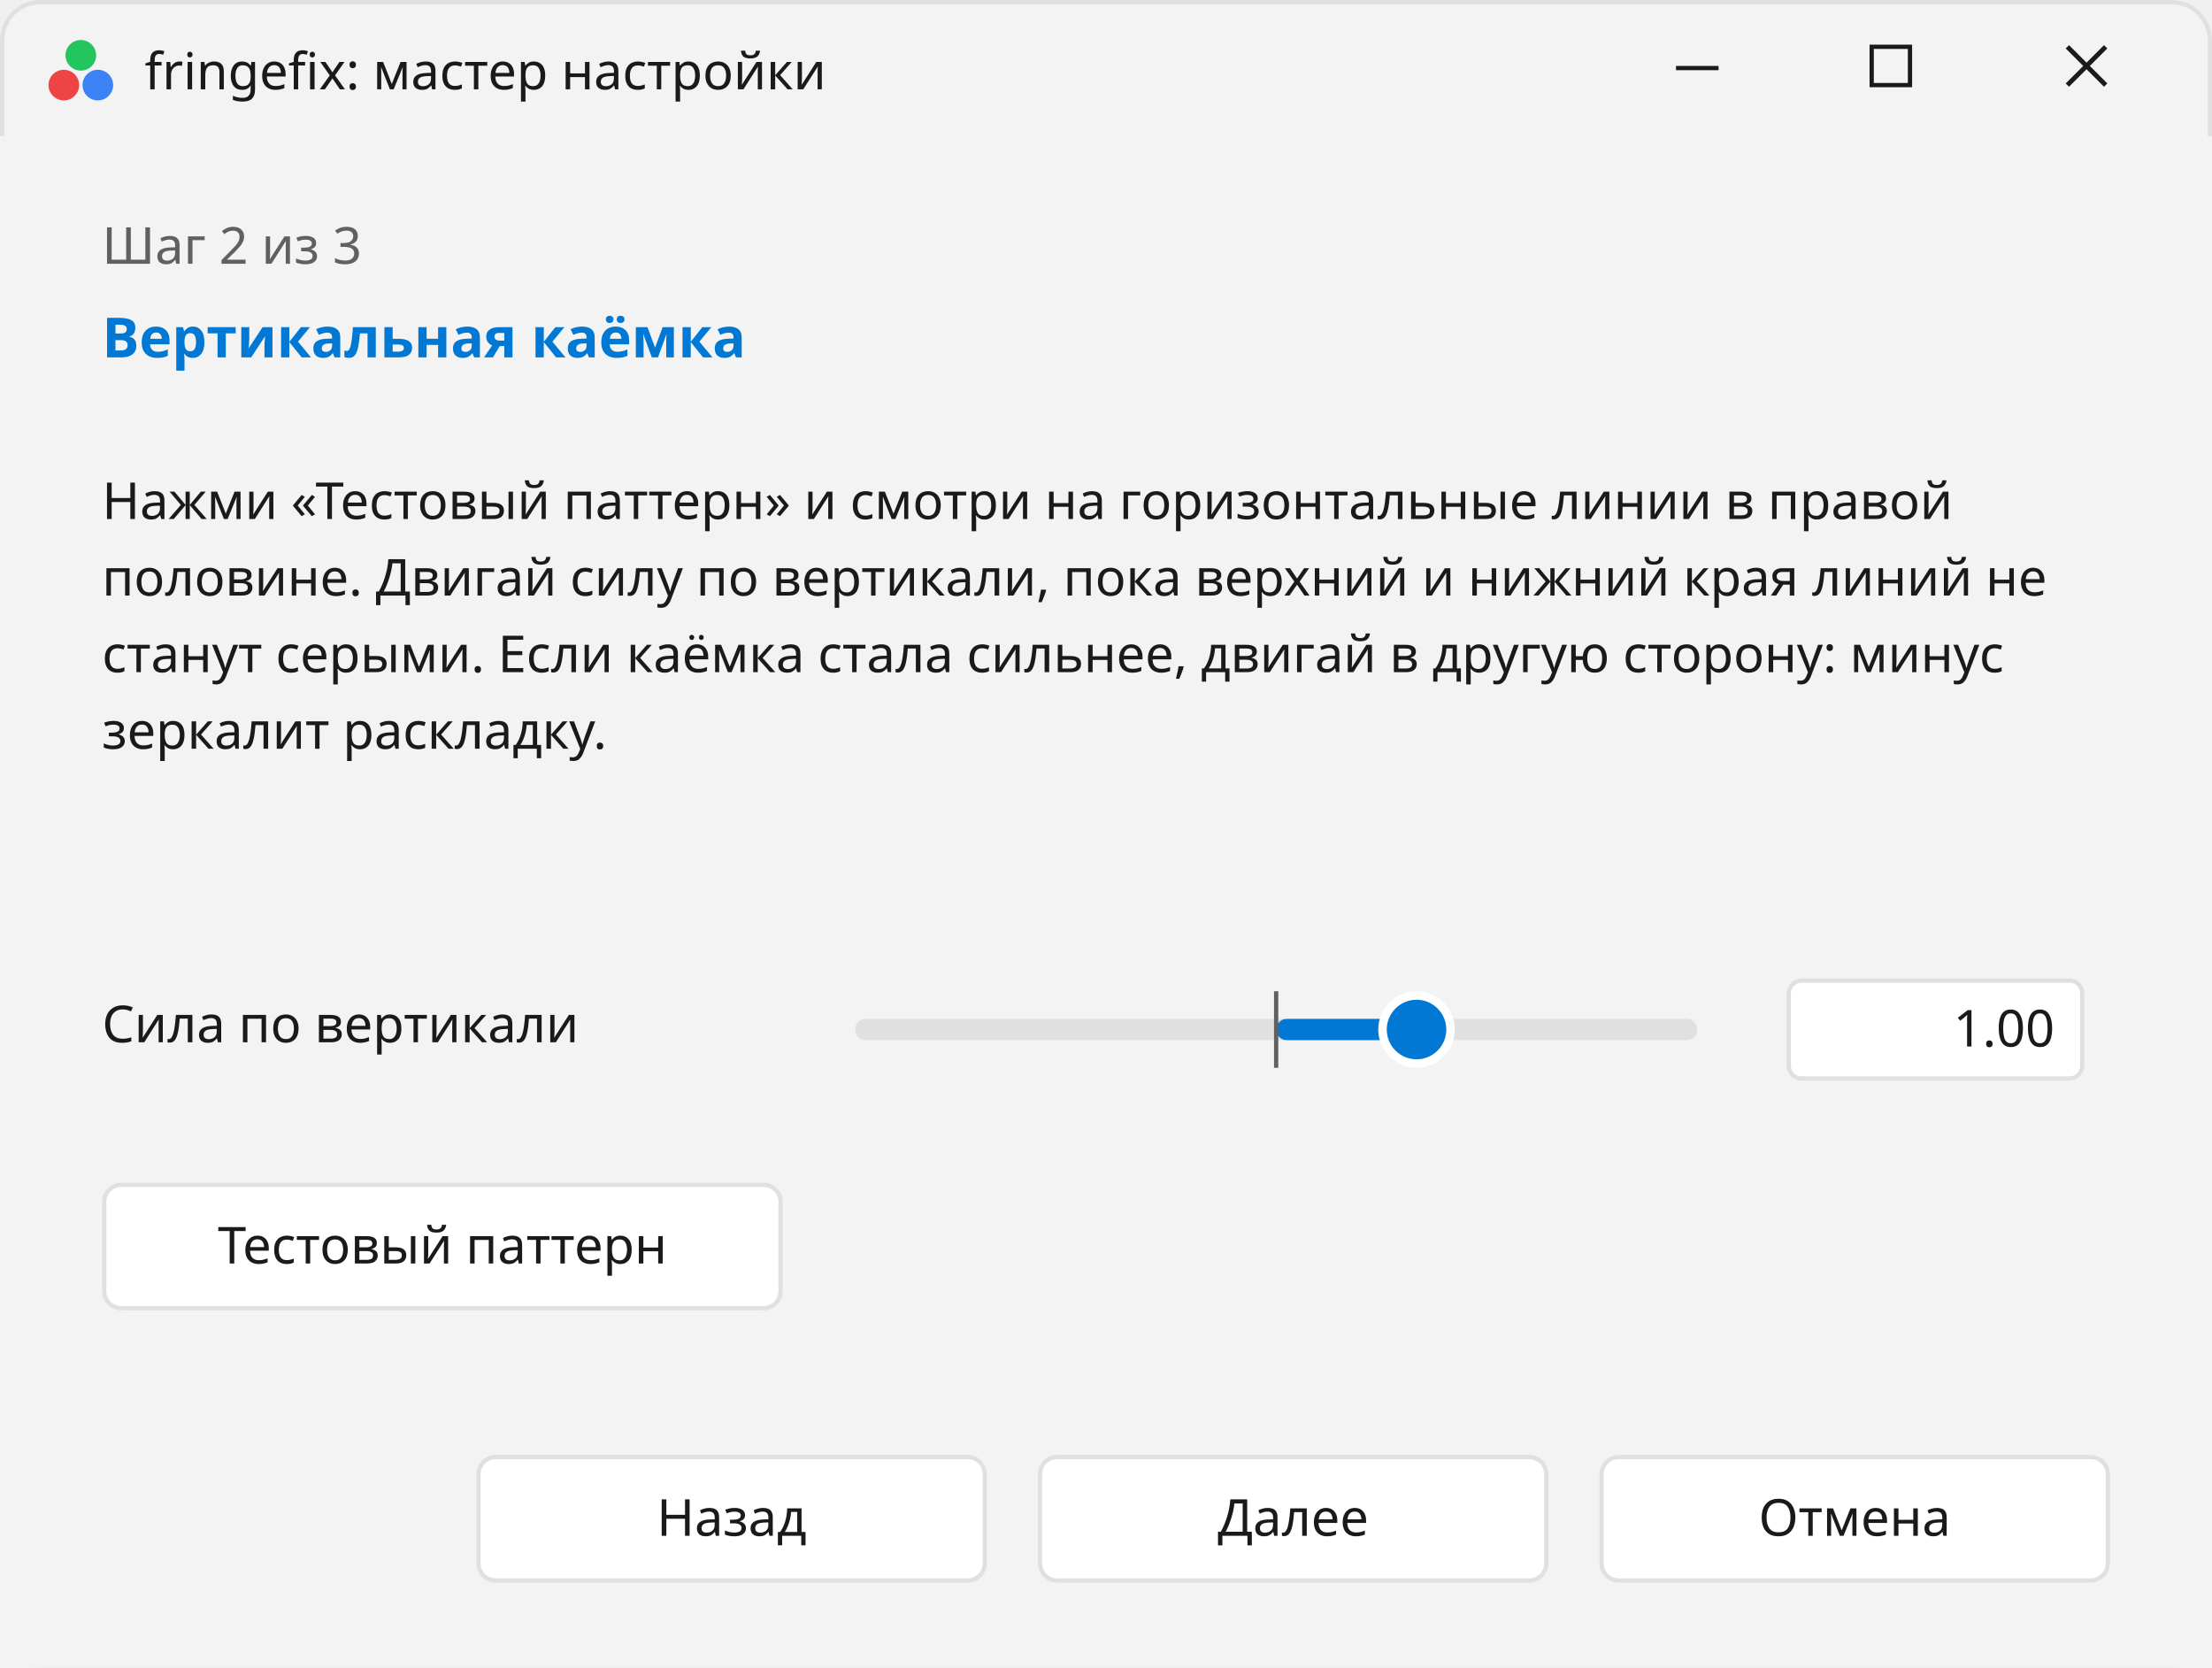
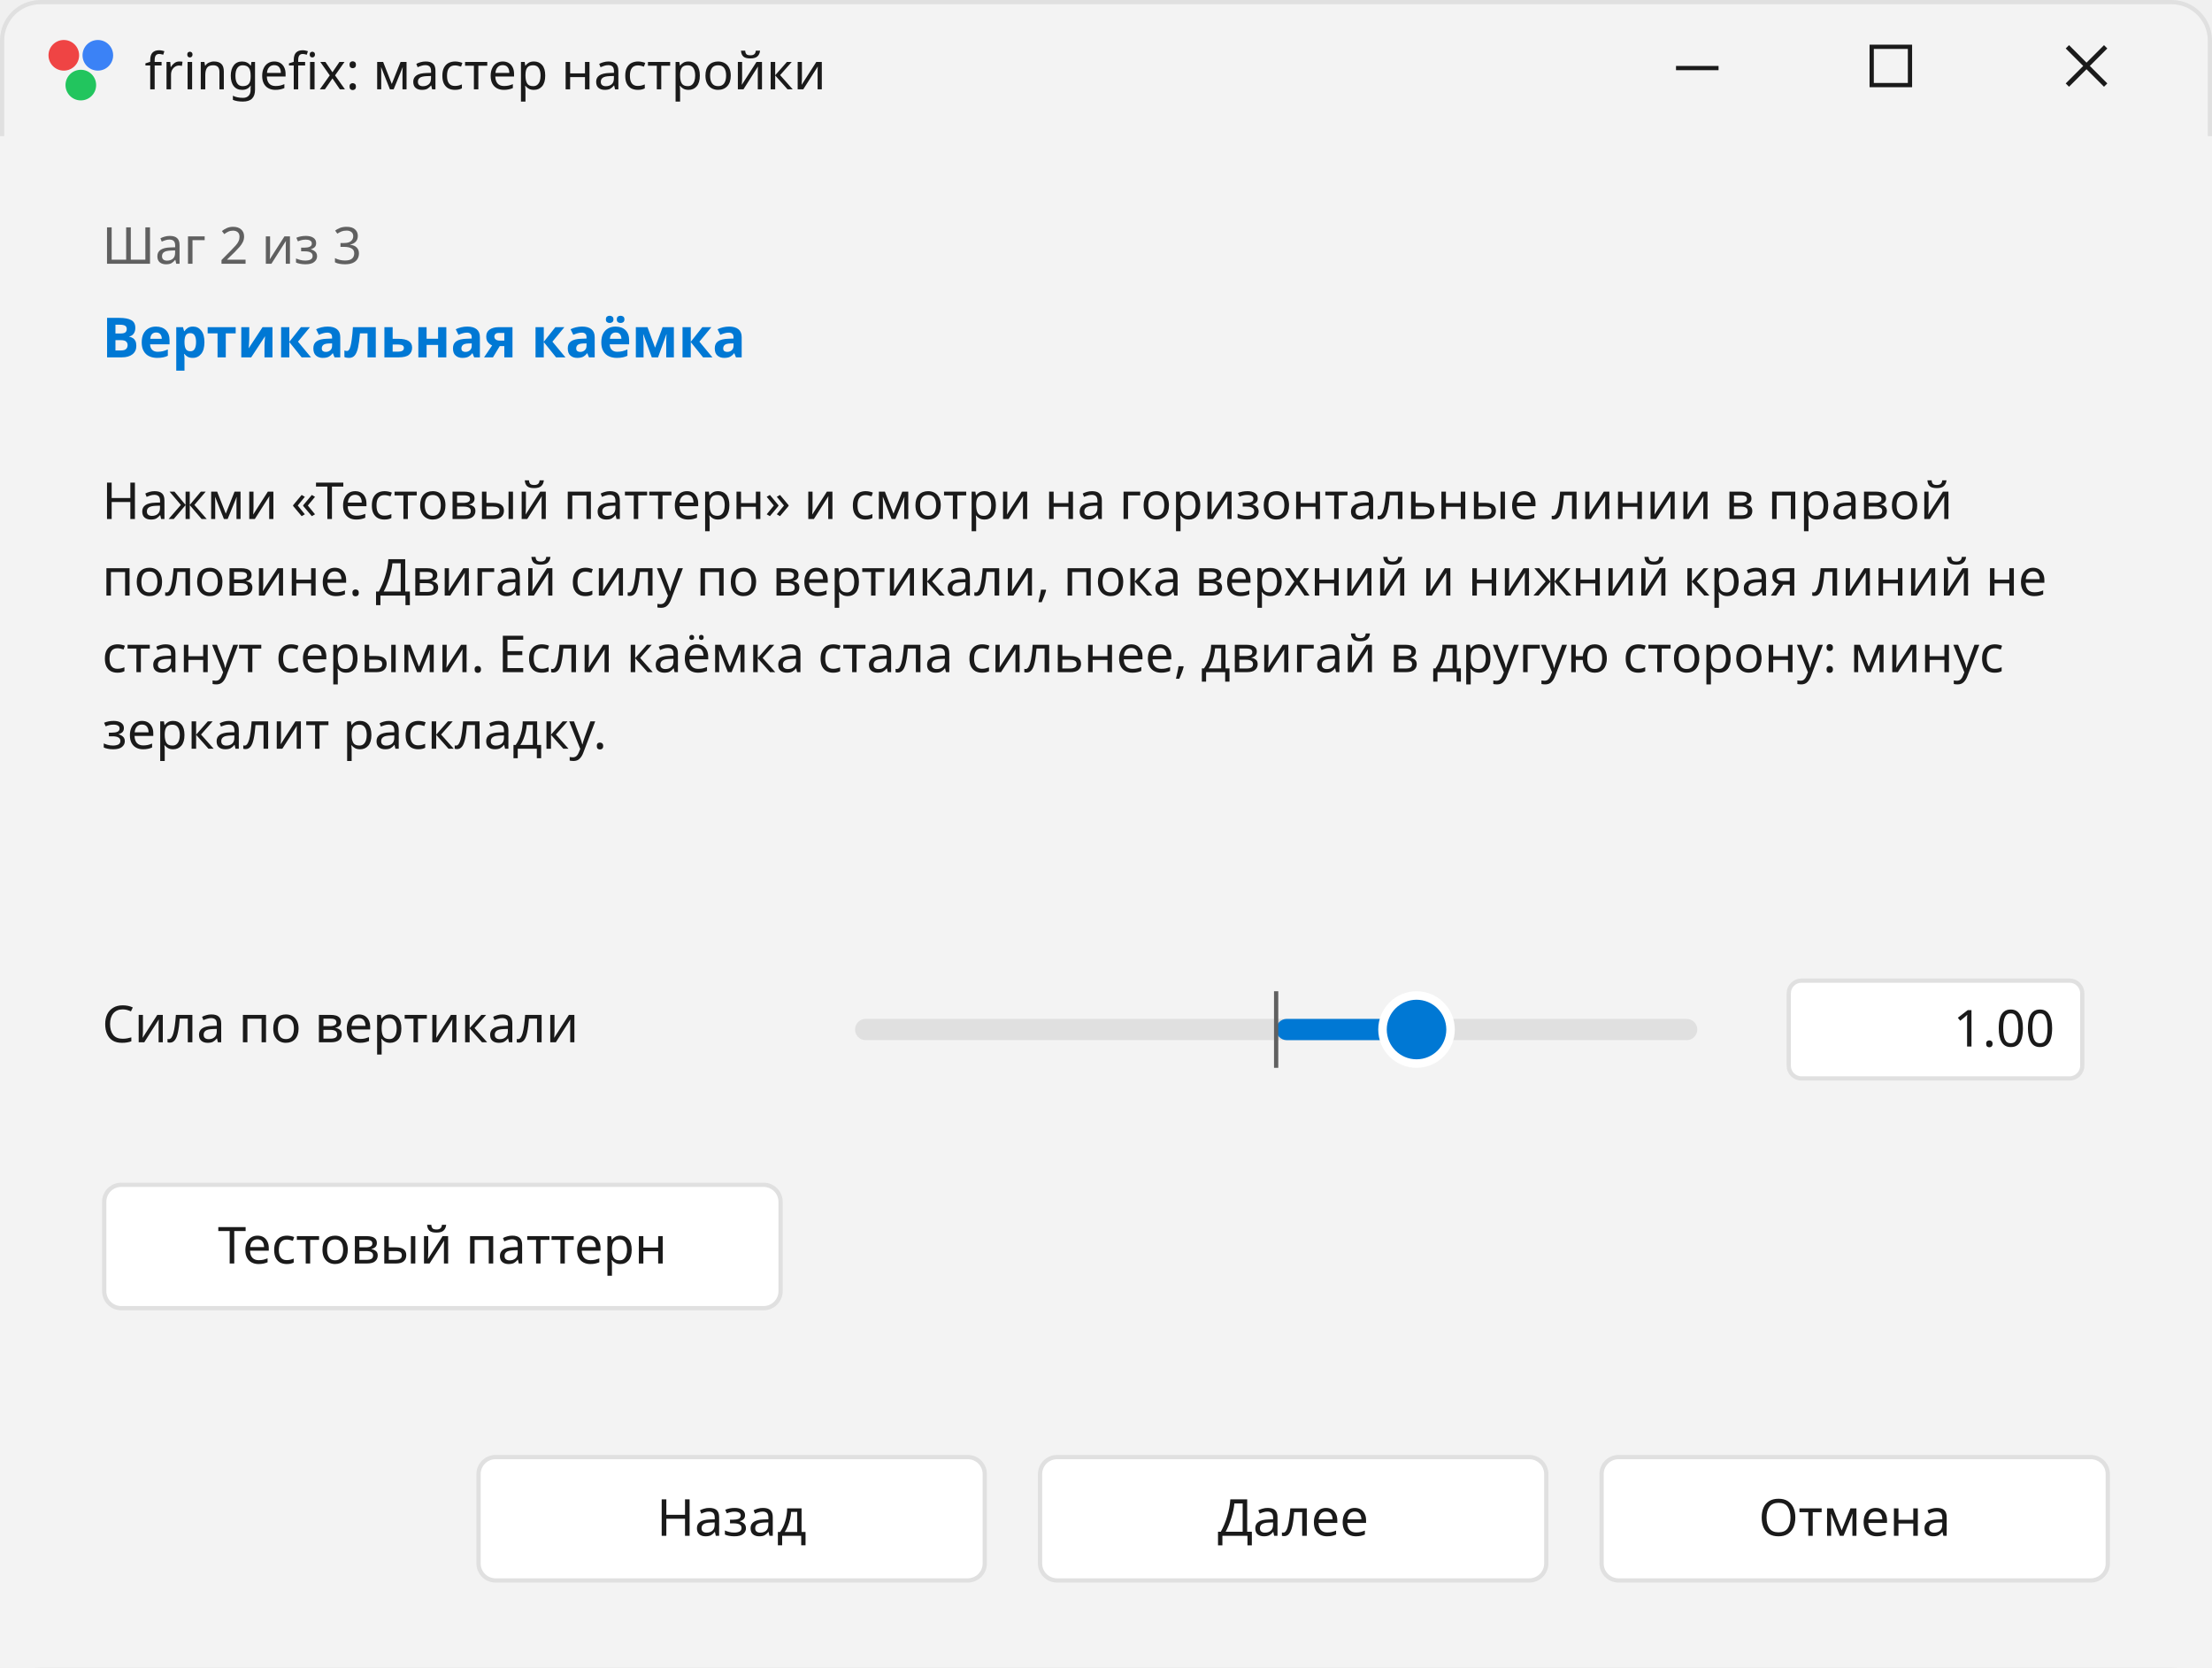
<svg xmlns="http://www.w3.org/2000/svg" viewBox="0 0 520 392" width="520" height="392" role="img" aria-label="fringefix: мастер настройки">
  <rect x=".5" y=".5" width="519" height="391" rx="9" fill="#f3f3f3" stroke="#e0e0e0" />
  <g transform="translate(10 8)">
-     <circle cx="5" cy="12" r="3.6" fill="#ef4444" />
-     <circle cx="13" cy="12" r="3.6" fill="#3b82f6" />
-     <circle cx="9" cy="5" r="3.6" fill="#22c55e" />
+     <circle cx="5" cy="5" r="3.6" fill="#ef4444" />
+     <circle cx="13" cy="5" r="3.6" fill="#3b82f6" />
+     <circle cx="9" cy="12" r="3.6" fill="#22c55e" />
  </g>
  <text x="34" y="21" fill="#1a1a1a" font-family="'Segoe UI Variable', 'Segoe UI', system-ui, sans-serif" font-size="12">fringefix: мастер настройки</text>
  <path d="M394 16h10M440 11h9v9h-9z" fill="none" stroke="#1a1a1a" stroke-width="1" />
  <path d="M486 11l9 9m0-9l-9 9" stroke="#1a1a1a" stroke-width="1.1" />
  <g transform="translate(0 32)">
    <rect width="520" height="360" fill="#f3f3f3" />
    <text x="24" y="30" fill="#606060" font-family="'Segoe UI Variable', 'Segoe UI', system-ui, sans-serif" font-size="12" font-weight="400" text-anchor="start">Шаг 2 из 3</text>
    <text x="24" y="52" fill="#0078d4" font-family="'Segoe UI Variable', 'Segoe UI', system-ui, sans-serif" font-size="13" font-weight="600" text-anchor="start">Вертикальная каёмка</text>
    <text x="24" y="90" fill="#1a1a1a" font-family="'Segoe UI Variable', 'Segoe UI', system-ui, sans-serif" font-size="12" font-weight="400" text-anchor="start">Нажми «Тестовый паттерн» и смотри на горизонтальные линии в правой</text>
    <text x="24" y="108" fill="#1a1a1a" font-family="'Segoe UI Variable', 'Segoe UI', system-ui, sans-serif" font-size="12" font-weight="400" text-anchor="start">половине. Двигай силу по вертикали, пока верхний и нижний края линий не</text>
    <text x="24" y="126" fill="#1a1a1a" font-family="'Segoe UI Variable', 'Segoe UI', system-ui, sans-serif" font-size="12" font-weight="400" text-anchor="start">станут серыми. Если каёмка стала сильнее, двигай в другую сторону: минус</text>
    <text x="24" y="144" fill="#1a1a1a" font-family="'Segoe UI Variable', 'Segoe UI', system-ui, sans-serif" font-size="12" font-weight="400" text-anchor="start">зеркалит раскладку.</text>
    <text x="24" y="213" fill="#1a1a1a" font-family="'Segoe UI Variable', 'Segoe UI', system-ui, sans-serif" font-size="12" font-weight="400" text-anchor="start">Сила по вертикали</text>
    <rect x="201" y="207.5" width="198" height="5" rx="2.5" fill="#e0e0e0" />
    <rect x="300.0" y="207.5" width="33.0" height="5" rx="2.5" fill="#0078d4" />
    <rect x="299.5" y="201" width="1" height="18" fill="#606060" />
    <circle cx="333.0" cy="210" r="8" fill="#0078d4" stroke="#ffffff" stroke-width="2" />
    <rect x="420.5" y="198.5" width="69" height="23" rx="3" fill="#ffffff" stroke="#e0e0e0" />
    <text x="483" y="214.0" fill="#1a1a1a" font-family="'Segoe UI Variable', 'Segoe UI', system-ui, sans-serif" font-size="12" font-weight="400" text-anchor="end">1.00</text>
    <rect x="24.5" y="246.5" width="159" height="29" rx="4" fill="#ffffff" stroke="#e0e0e0" />
    <text x="104.0" y="265.0" fill="#1a1a1a" font-family="'Segoe UI Variable', 'Segoe UI', system-ui, sans-serif" font-size="12" font-weight="400" text-anchor="middle">Тестовый паттерн</text>
    <rect x="112.5" y="310.5" width="119" height="29" rx="4" fill="#ffffff" stroke="#e0e0e0" />
    <text x="172.0" y="329.0" fill="#1a1a1a" font-family="'Segoe UI Variable', 'Segoe UI', system-ui, sans-serif" font-size="12" font-weight="400" text-anchor="middle">Назад</text>
    <rect x="244.5" y="310.5" width="119" height="29" rx="4" fill="#ffffff" stroke="#e0e0e0" />
    <text x="304.0" y="329.0" fill="#1a1a1a" font-family="'Segoe UI Variable', 'Segoe UI', system-ui, sans-serif" font-size="12" font-weight="400" text-anchor="middle">Далее</text>
    <rect x="376.5" y="310.5" width="119" height="29" rx="4" fill="#ffffff" stroke="#e0e0e0" />
    <text x="436.0" y="329.0" fill="#1a1a1a" font-family="'Segoe UI Variable', 'Segoe UI', system-ui, sans-serif" font-size="12" font-weight="400" text-anchor="middle">Отмена</text>
  </g>
</svg>
